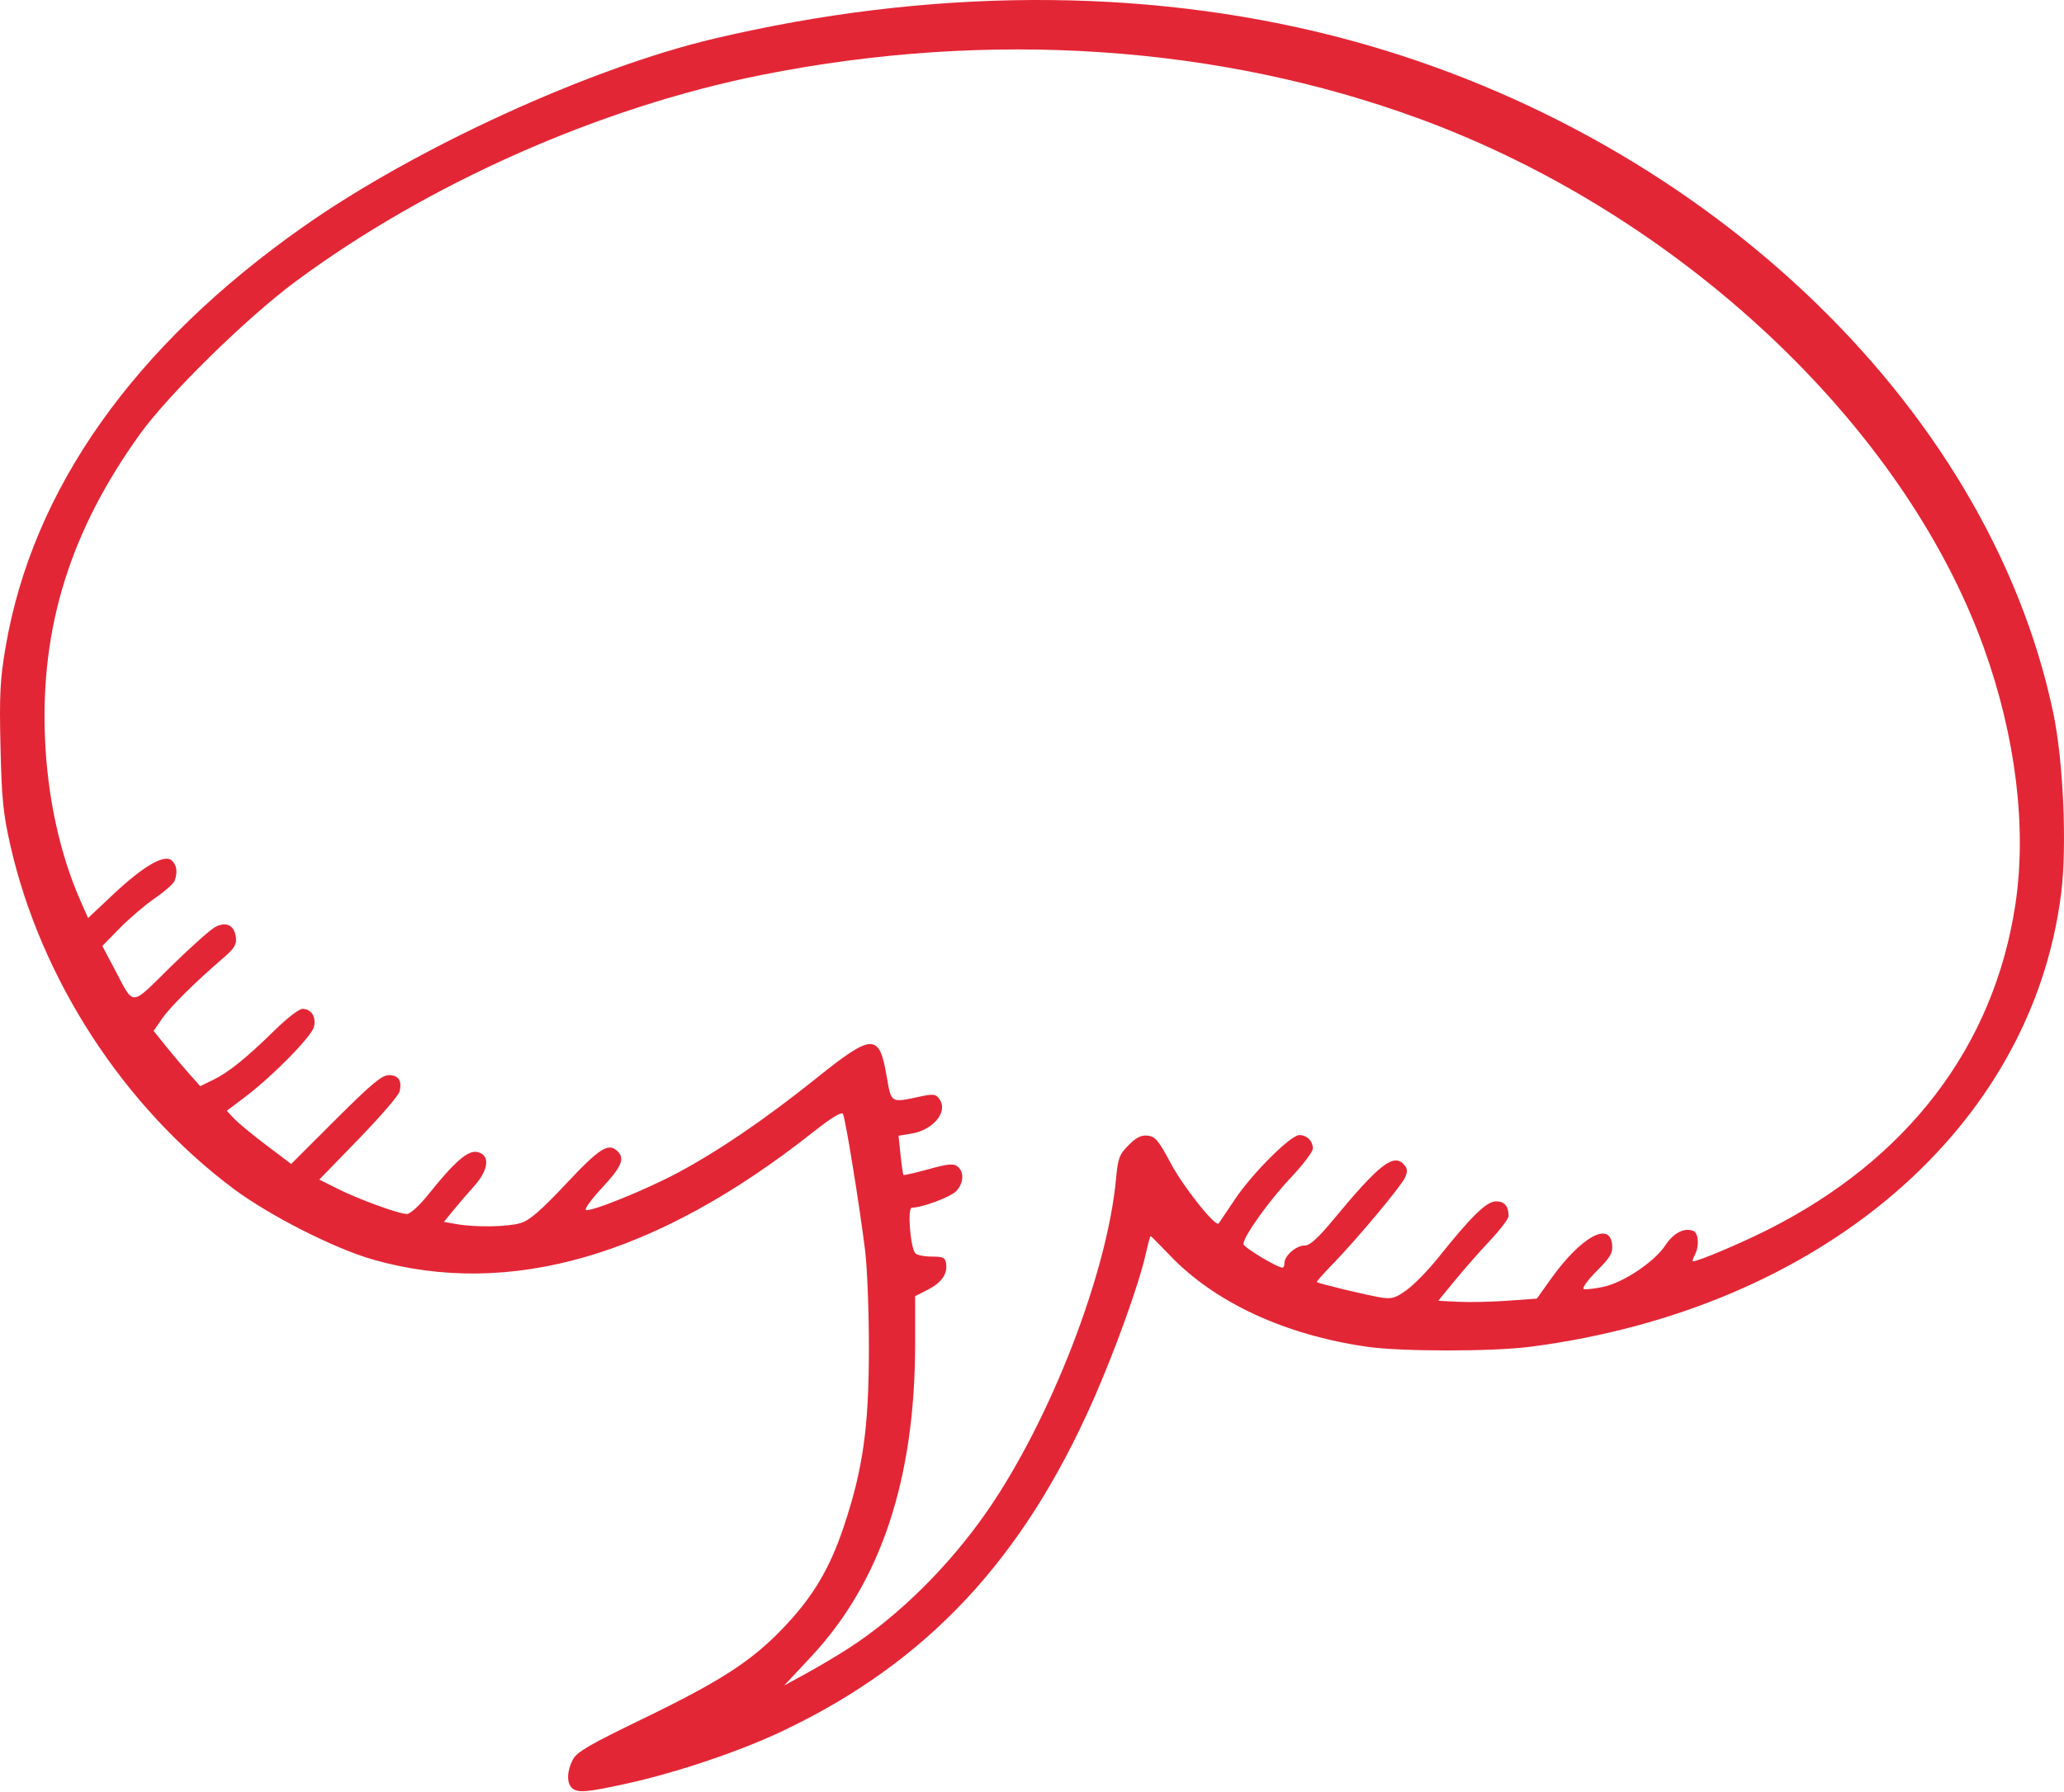
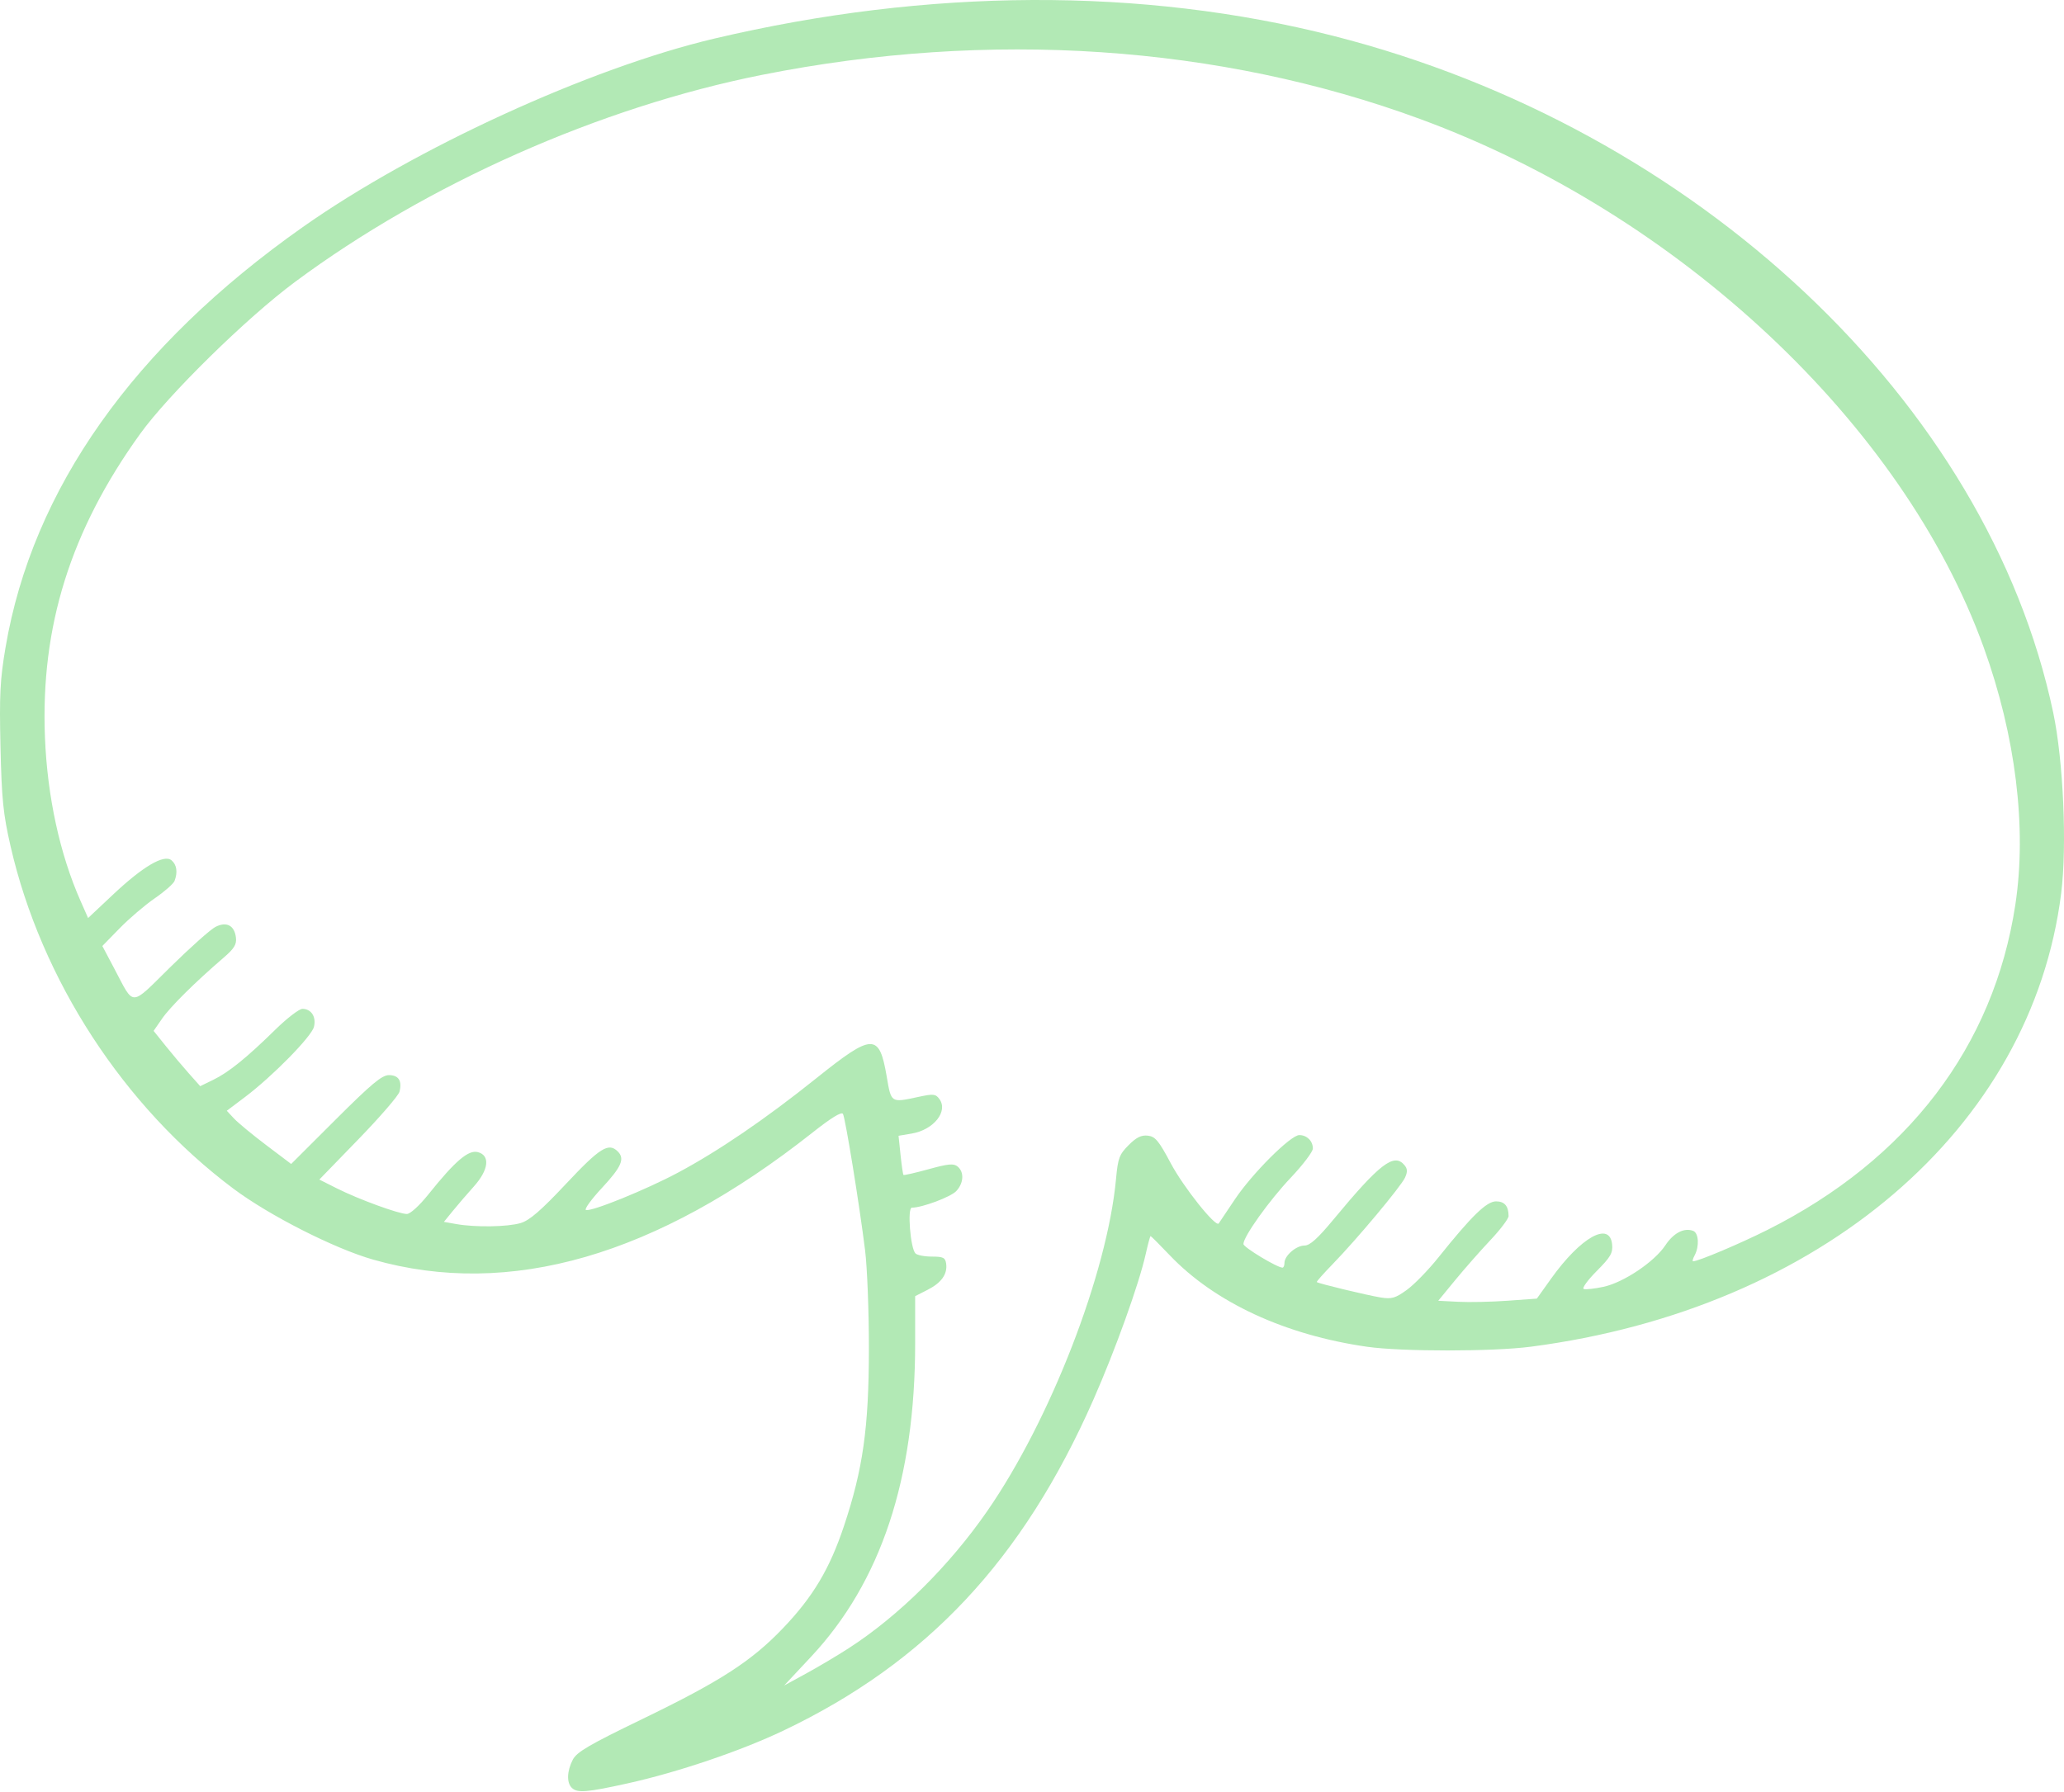
<svg xmlns="http://www.w3.org/2000/svg" id="svg3371" version="1.1" width="817.352" height="709.465" viewBox="0 0 817.352 709.465">
  <defs id="defs3375" />
  <g id="layer2" transform="translate(-133.5959,-941.2343)">
-     <path transform="translate(-854.0046,-1672.922)" id="path3683" style="display:inline;fill:#E32636" d="m 1323.75,3266.957 c 19.805,-12.805 39.748,-32.554 54.771,-54.239 25.069,-36.187 47.592,-94.296 51.037,-131.672 0.752,-8.165 1.299,-9.627 4.981,-13.32 3.078,-3.088 5.024,-4.047 7.611,-3.75 2.95,0.339 4.326,2 9.101,10.981 4.994,9.395 17.781,25.44 18.963,23.793 0.246,-0.344 3.103,-4.602 6.347,-9.462 6.872,-10.296 22.133,-25.538 25.569,-25.538 3.013,0 5.372,2.334 5.372,5.315 0,1.273 -3.916,6.453 -8.703,11.51 -8.572,9.056 -18.797,23.373 -18.797,26.319 0,1.296 13.341,9.355 15.488,9.355 0.419,0 0.762,-0.844 0.762,-1.875 0,-2.854 4.637,-6.875 7.93,-6.875 2.146,0 5.215,-2.759 11.473,-10.312 18.397,-22.207 24.002,-26.497 28.128,-21.526 1.201,1.448 1.252,2.648 0.207,4.941 -1.605,3.522 -19.111,24.451 -28.677,34.284 -3.618,3.719 -6.434,6.906 -6.257,7.082 0.57,0.568 20.158,5.288 25.359,6.111 4.33,0.685 5.779,0.26 10.315,-3.025 2.902,-2.102 8.511,-7.866 12.463,-12.808 13.178,-16.479 19.104,-22.246 22.858,-22.246 3.354,0 4.952,1.883 4.952,5.835 0,1.035 -3.265,5.348 -7.256,9.585 -3.991,4.237 -10.258,11.361 -13.927,15.829 l -6.671,8.125 7.99,0.409 c 4.394,0.225 13.18,0.033 19.524,-0.427 l 11.534,-0.836 5.619,-7.874 c 11.761,-16.482 23.287,-22.936 24.197,-13.549 0.326,3.358 -0.627,4.991 -6.159,10.551 -3.599,3.618 -5.882,6.799 -5.074,7.068 0.809,0.27 4.315,-0.12 7.793,-0.866 7.965,-1.708 20.185,-9.903 24.508,-16.436 3.261,-4.927 7.449,-7.094 11.043,-5.715 2.162,0.829 2.48,6.088 0.584,9.631 -0.712,1.33 -1.006,2.418 -0.653,2.418 2.063,0 18.609,-6.992 29.51,-12.471 55.472,-27.879 89.598,-72.668 98.12,-128.779 4.617,-30.397 0.145,-66.81 -12.511,-101.875 -31.923,-88.449 -120.531,-171.551 -223.196,-209.329 -79.648,-29.308 -170.579,-35.411 -260.6,-17.49 -64.15,12.771 -132.519,43.095 -185,82.055 -19.139,14.208 -50.039,44.535 -61.277,60.141 -27.535,38.237 -39.469,76.304 -37.696,120.248 0.949,23.516 5.888,46.212 14.095,64.771 l 2.987,6.754 9.822,-9.24 c 11.911,-11.205 20.234,-16.094 23.203,-13.63 2.085,1.73 2.529,4.738 1.209,8.179 -0.43,1.12 -3.946,4.209 -7.812,6.863 -3.867,2.654 -10.124,7.995 -13.906,11.868 l -6.875,7.042 4.767,9.009 c 8.032,15.18 5.999,15.245 22.221,-0.717 7.844,-7.718 15.845,-14.849 17.781,-15.846 4.399,-2.265 7.559,-0.622 8.136,4.233 0.322,2.713 -0.685,4.344 -4.939,7.999 -11.189,9.614 -21.021,19.355 -24.28,24.058 l -3.384,4.883 4.776,5.95 c 2.627,3.273 6.779,8.2 9.227,10.95 l 4.451,5 5.138,-2.5 c 6.151,-2.993 13.17,-8.663 24.553,-19.834 4.646,-4.56 9.499,-8.291 10.784,-8.291 3.514,0 5.554,3.19 4.563,7.137 -0.97,3.863 -16.371,19.544 -27.278,27.774 l -7.232,5.457 2.857,3.066 c 1.572,1.686 7.308,6.427 12.747,10.535 l 9.89,7.47 17.626,-17.595 c 14.171,-14.146 18.304,-17.594 21.087,-17.594 3.831,0 5.28,2.274 4.185,6.565 -0.394,1.545 -7.699,10.008 -16.233,18.806 l -15.515,15.996 7.035,3.535 c 8.52,4.281 24.434,10.097 27.627,10.097 1.343,0 4.948,-3.286 8.57,-7.812 10.526,-13.152 15.759,-17.635 19.491,-16.698 5.027,1.262 4.382,7.024 -1.522,13.601 -2.609,2.907 -6.347,7.253 -8.307,9.66 l -3.563,4.375 4.87,0.865 c 7.601,1.351 20.357,1.151 25.534,-0.4 3.526,-1.056 8.045,-4.969 18.047,-15.625 13.376,-14.251 16.766,-16.363 20.414,-12.716 2.865,2.865 1.457,6.109 -6.244,14.388 -4.259,4.579 -7.126,8.531 -6.37,8.783 2.196,0.732 23.689,-7.989 36.386,-14.763 16.115,-8.598 34.724,-21.297 54.891,-37.457 22.278,-17.852 24.871,-17.916 27.82,-0.68 1.818,10.626 1.563,10.463 12.676,8.08 5.834,-1.251 6.708,-1.158 8.192,0.872 3.577,4.891 -2.278,12.205 -10.941,13.669 l -5.236,0.884 0.792,7.574 c 0.435,4.166 0.956,7.739 1.158,7.94 0.202,0.201 4.681,-0.822 9.954,-2.275 7.849,-2.163 9.935,-2.353 11.506,-1.049 2.643,2.193 2.402,6.545 -0.535,9.698 -2.182,2.342 -13.525,6.588 -17.599,6.588 -1.858,0 -0.587,16.103 1.431,18.125 0.686,0.688 3.61,1.25 6.497,1.25 4.456,0 5.309,0.416 5.641,2.748 0.593,4.167 -1.819,7.598 -7.308,10.398 l -4.958,2.529 0,18.661 c 0,53.79 -13.546,94.572 -41.25,124.192 l -10.625,11.36 8.75,-4.776 c 4.812,-2.627 12.406,-7.14 16.875,-10.029 z M 1214,3322.25 c -2.055,-2.055 -1.881,-6.637 0.421,-11.089 1.582,-3.06 6.452,-5.907 27.616,-16.15 30.884,-14.947 43.14,-22.868 55.672,-35.986 11.842,-12.395 18.447,-23.469 24.098,-40.403 7.52,-22.534 9.833,-38.887 9.882,-69.873 0.024,-14.781 -0.656,-32.5 -1.511,-39.375 -2.242,-18.036 -7.789,-52.242 -8.757,-54.001 -0.549,-0.996 -4.603,1.485 -12.061,7.382 -61.79,48.855 -119.965,65.685 -173.958,50.328 -15.351,-4.366 -41.179,-17.481 -55.401,-28.131 -43.43,-32.523 -76.092,-82.725 -88.207,-135.578 -2.936,-12.809 -3.52,-18.56 -3.999,-39.375 -0.475,-20.655 -0.168,-26.68 2.011,-39.479 10.656,-62.586 50.719,-119.237 117.696,-166.426 44.331,-31.234 113.727,-63.028 162.917,-74.64 84.828,-20.026 169.316,-20.398 245.208,-1.08 143.772,36.596 259.138,145.083 285.059,268.062 4.016,19.054 5.499,52.861 3.141,71.597 -11.725,93.148 -95.311,164.587 -210.075,179.546 -15.01,1.956 -51.145,1.966 -64.759,0.017 -32.499,-4.652 -60.342,-17.557 -78.142,-36.219 -4.002,-4.196 -7.428,-7.628 -7.614,-7.628 -0.186,0 -1.061,3.233 -1.946,7.186 -2.649,11.837 -12.009,37.893 -20.689,57.592 -27.969,63.474 -65.962,104.037 -122.821,131.128 -16.901,8.053 -41.815,16.487 -61.68,20.882 -16.272,3.6 -19.93,3.883 -22.099,1.713 z" />
+     <path transform="translate(-854.0046,-1672.922)" id="path3683" style="display:inline;fill:#B2E9B5" d="m 1323.75,3266.957 c 19.805,-12.805 39.748,-32.554 54.771,-54.239 25.069,-36.187 47.592,-94.296 51.037,-131.672 0.752,-8.165 1.299,-9.627 4.981,-13.32 3.078,-3.088 5.024,-4.047 7.611,-3.75 2.95,0.339 4.326,2 9.101,10.981 4.994,9.395 17.781,25.44 18.963,23.793 0.246,-0.344 3.103,-4.602 6.347,-9.462 6.872,-10.296 22.133,-25.538 25.569,-25.538 3.013,0 5.372,2.334 5.372,5.315 0,1.273 -3.916,6.453 -8.703,11.51 -8.572,9.056 -18.797,23.373 -18.797,26.319 0,1.296 13.341,9.355 15.488,9.355 0.419,0 0.762,-0.844 0.762,-1.875 0,-2.854 4.637,-6.875 7.93,-6.875 2.146,0 5.215,-2.759 11.473,-10.312 18.397,-22.207 24.002,-26.497 28.128,-21.526 1.201,1.448 1.252,2.648 0.207,4.941 -1.605,3.522 -19.111,24.451 -28.677,34.284 -3.618,3.719 -6.434,6.906 -6.257,7.082 0.57,0.568 20.158,5.288 25.359,6.111 4.33,0.685 5.779,0.26 10.315,-3.025 2.902,-2.102 8.511,-7.866 12.463,-12.808 13.178,-16.479 19.104,-22.246 22.858,-22.246 3.354,0 4.952,1.883 4.952,5.835 0,1.035 -3.265,5.348 -7.256,9.585 -3.991,4.237 -10.258,11.361 -13.927,15.829 l -6.671,8.125 7.99,0.409 c 4.394,0.225 13.18,0.033 19.524,-0.427 l 11.534,-0.836 5.619,-7.874 c 11.761,-16.482 23.287,-22.936 24.197,-13.549 0.326,3.358 -0.627,4.991 -6.159,10.551 -3.599,3.618 -5.882,6.799 -5.074,7.068 0.809,0.27 4.315,-0.12 7.793,-0.866 7.965,-1.708 20.185,-9.903 24.508,-16.436 3.261,-4.927 7.449,-7.094 11.043,-5.715 2.162,0.829 2.48,6.088 0.584,9.631 -0.712,1.33 -1.006,2.418 -0.653,2.418 2.063,0 18.609,-6.992 29.51,-12.471 55.472,-27.879 89.598,-72.668 98.12,-128.779 4.617,-30.397 0.145,-66.81 -12.511,-101.875 -31.923,-88.449 -120.531,-171.551 -223.196,-209.329 -79.648,-29.308 -170.579,-35.411 -260.6,-17.49 -64.15,12.771 -132.519,43.095 -185,82.055 -19.139,14.208 -50.039,44.535 -61.277,60.141 -27.535,38.237 -39.469,76.304 -37.696,120.248 0.949,23.516 5.888,46.212 14.095,64.771 l 2.987,6.754 9.822,-9.24 c 11.911,-11.205 20.234,-16.094 23.203,-13.63 2.085,1.73 2.529,4.738 1.209,8.179 -0.43,1.12 -3.946,4.209 -7.812,6.863 -3.867,2.654 -10.124,7.995 -13.906,11.868 l -6.875,7.042 4.767,9.009 c 8.032,15.18 5.999,15.245 22.221,-0.717 7.844,-7.718 15.845,-14.849 17.781,-15.846 4.399,-2.265 7.559,-0.622 8.136,4.233 0.322,2.713 -0.685,4.344 -4.939,7.999 -11.189,9.614 -21.021,19.355 -24.28,24.058 l -3.384,4.883 4.776,5.95 c 2.627,3.273 6.779,8.2 9.227,10.95 l 4.451,5 5.138,-2.5 c 6.151,-2.993 13.17,-8.663 24.553,-19.834 4.646,-4.56 9.499,-8.291 10.784,-8.291 3.514,0 5.554,3.19 4.563,7.137 -0.97,3.863 -16.371,19.544 -27.278,27.774 l -7.232,5.457 2.857,3.066 c 1.572,1.686 7.308,6.427 12.747,10.535 l 9.89,7.47 17.626,-17.595 c 14.171,-14.146 18.304,-17.594 21.087,-17.594 3.831,0 5.28,2.274 4.185,6.565 -0.394,1.545 -7.699,10.008 -16.233,18.806 l -15.515,15.996 7.035,3.535 c 8.52,4.281 24.434,10.097 27.627,10.097 1.343,0 4.948,-3.286 8.57,-7.812 10.526,-13.152 15.759,-17.635 19.491,-16.698 5.027,1.262 4.382,7.024 -1.522,13.601 -2.609,2.907 -6.347,7.253 -8.307,9.66 l -3.563,4.375 4.87,0.865 c 7.601,1.351 20.357,1.151 25.534,-0.4 3.526,-1.056 8.045,-4.969 18.047,-15.625 13.376,-14.251 16.766,-16.363 20.414,-12.716 2.865,2.865 1.457,6.109 -6.244,14.388 -4.259,4.579 -7.126,8.531 -6.37,8.783 2.196,0.732 23.689,-7.989 36.386,-14.763 16.115,-8.598 34.724,-21.297 54.891,-37.457 22.278,-17.852 24.871,-17.916 27.82,-0.68 1.818,10.626 1.563,10.463 12.676,8.08 5.834,-1.251 6.708,-1.158 8.192,0.872 3.577,4.891 -2.278,12.205 -10.941,13.669 l -5.236,0.884 0.792,7.574 c 0.435,4.166 0.956,7.739 1.158,7.94 0.202,0.201 4.681,-0.822 9.954,-2.275 7.849,-2.163 9.935,-2.353 11.506,-1.049 2.643,2.193 2.402,6.545 -0.535,9.698 -2.182,2.342 -13.525,6.588 -17.599,6.588 -1.858,0 -0.587,16.103 1.431,18.125 0.686,0.688 3.61,1.25 6.497,1.25 4.456,0 5.309,0.416 5.641,2.748 0.593,4.167 -1.819,7.598 -7.308,10.398 l -4.958,2.529 0,18.661 c 0,53.79 -13.546,94.572 -41.25,124.192 l -10.625,11.36 8.75,-4.776 c 4.812,-2.627 12.406,-7.14 16.875,-10.029 z M 1214,3322.25 c -2.055,-2.055 -1.881,-6.637 0.421,-11.089 1.582,-3.06 6.452,-5.907 27.616,-16.15 30.884,-14.947 43.14,-22.868 55.672,-35.986 11.842,-12.395 18.447,-23.469 24.098,-40.403 7.52,-22.534 9.833,-38.887 9.882,-69.873 0.024,-14.781 -0.656,-32.5 -1.511,-39.375 -2.242,-18.036 -7.789,-52.242 -8.757,-54.001 -0.549,-0.996 -4.603,1.485 -12.061,7.382 -61.79,48.855 -119.965,65.685 -173.958,50.328 -15.351,-4.366 -41.179,-17.481 -55.401,-28.131 -43.43,-32.523 -76.092,-82.725 -88.207,-135.578 -2.936,-12.809 -3.52,-18.56 -3.999,-39.375 -0.475,-20.655 -0.168,-26.68 2.011,-39.479 10.656,-62.586 50.719,-119.237 117.696,-166.426 44.331,-31.234 113.727,-63.028 162.917,-74.64 84.828,-20.026 169.316,-20.398 245.208,-1.08 143.772,36.596 259.138,145.083 285.059,268.062 4.016,19.054 5.499,52.861 3.141,71.597 -11.725,93.148 -95.311,164.587 -210.075,179.546 -15.01,1.956 -51.145,1.966 -64.759,0.017 -32.499,-4.652 -60.342,-17.557 -78.142,-36.219 -4.002,-4.196 -7.428,-7.628 -7.614,-7.628 -0.186,0 -1.061,3.233 -1.946,7.186 -2.649,11.837 -12.009,37.893 -20.689,57.592 -27.969,63.474 -65.962,104.037 -122.821,131.128 -16.901,8.053 -41.815,16.487 -61.68,20.882 -16.272,3.6 -19.93,3.883 -22.099,1.713 z" />
  </g>
</svg>
